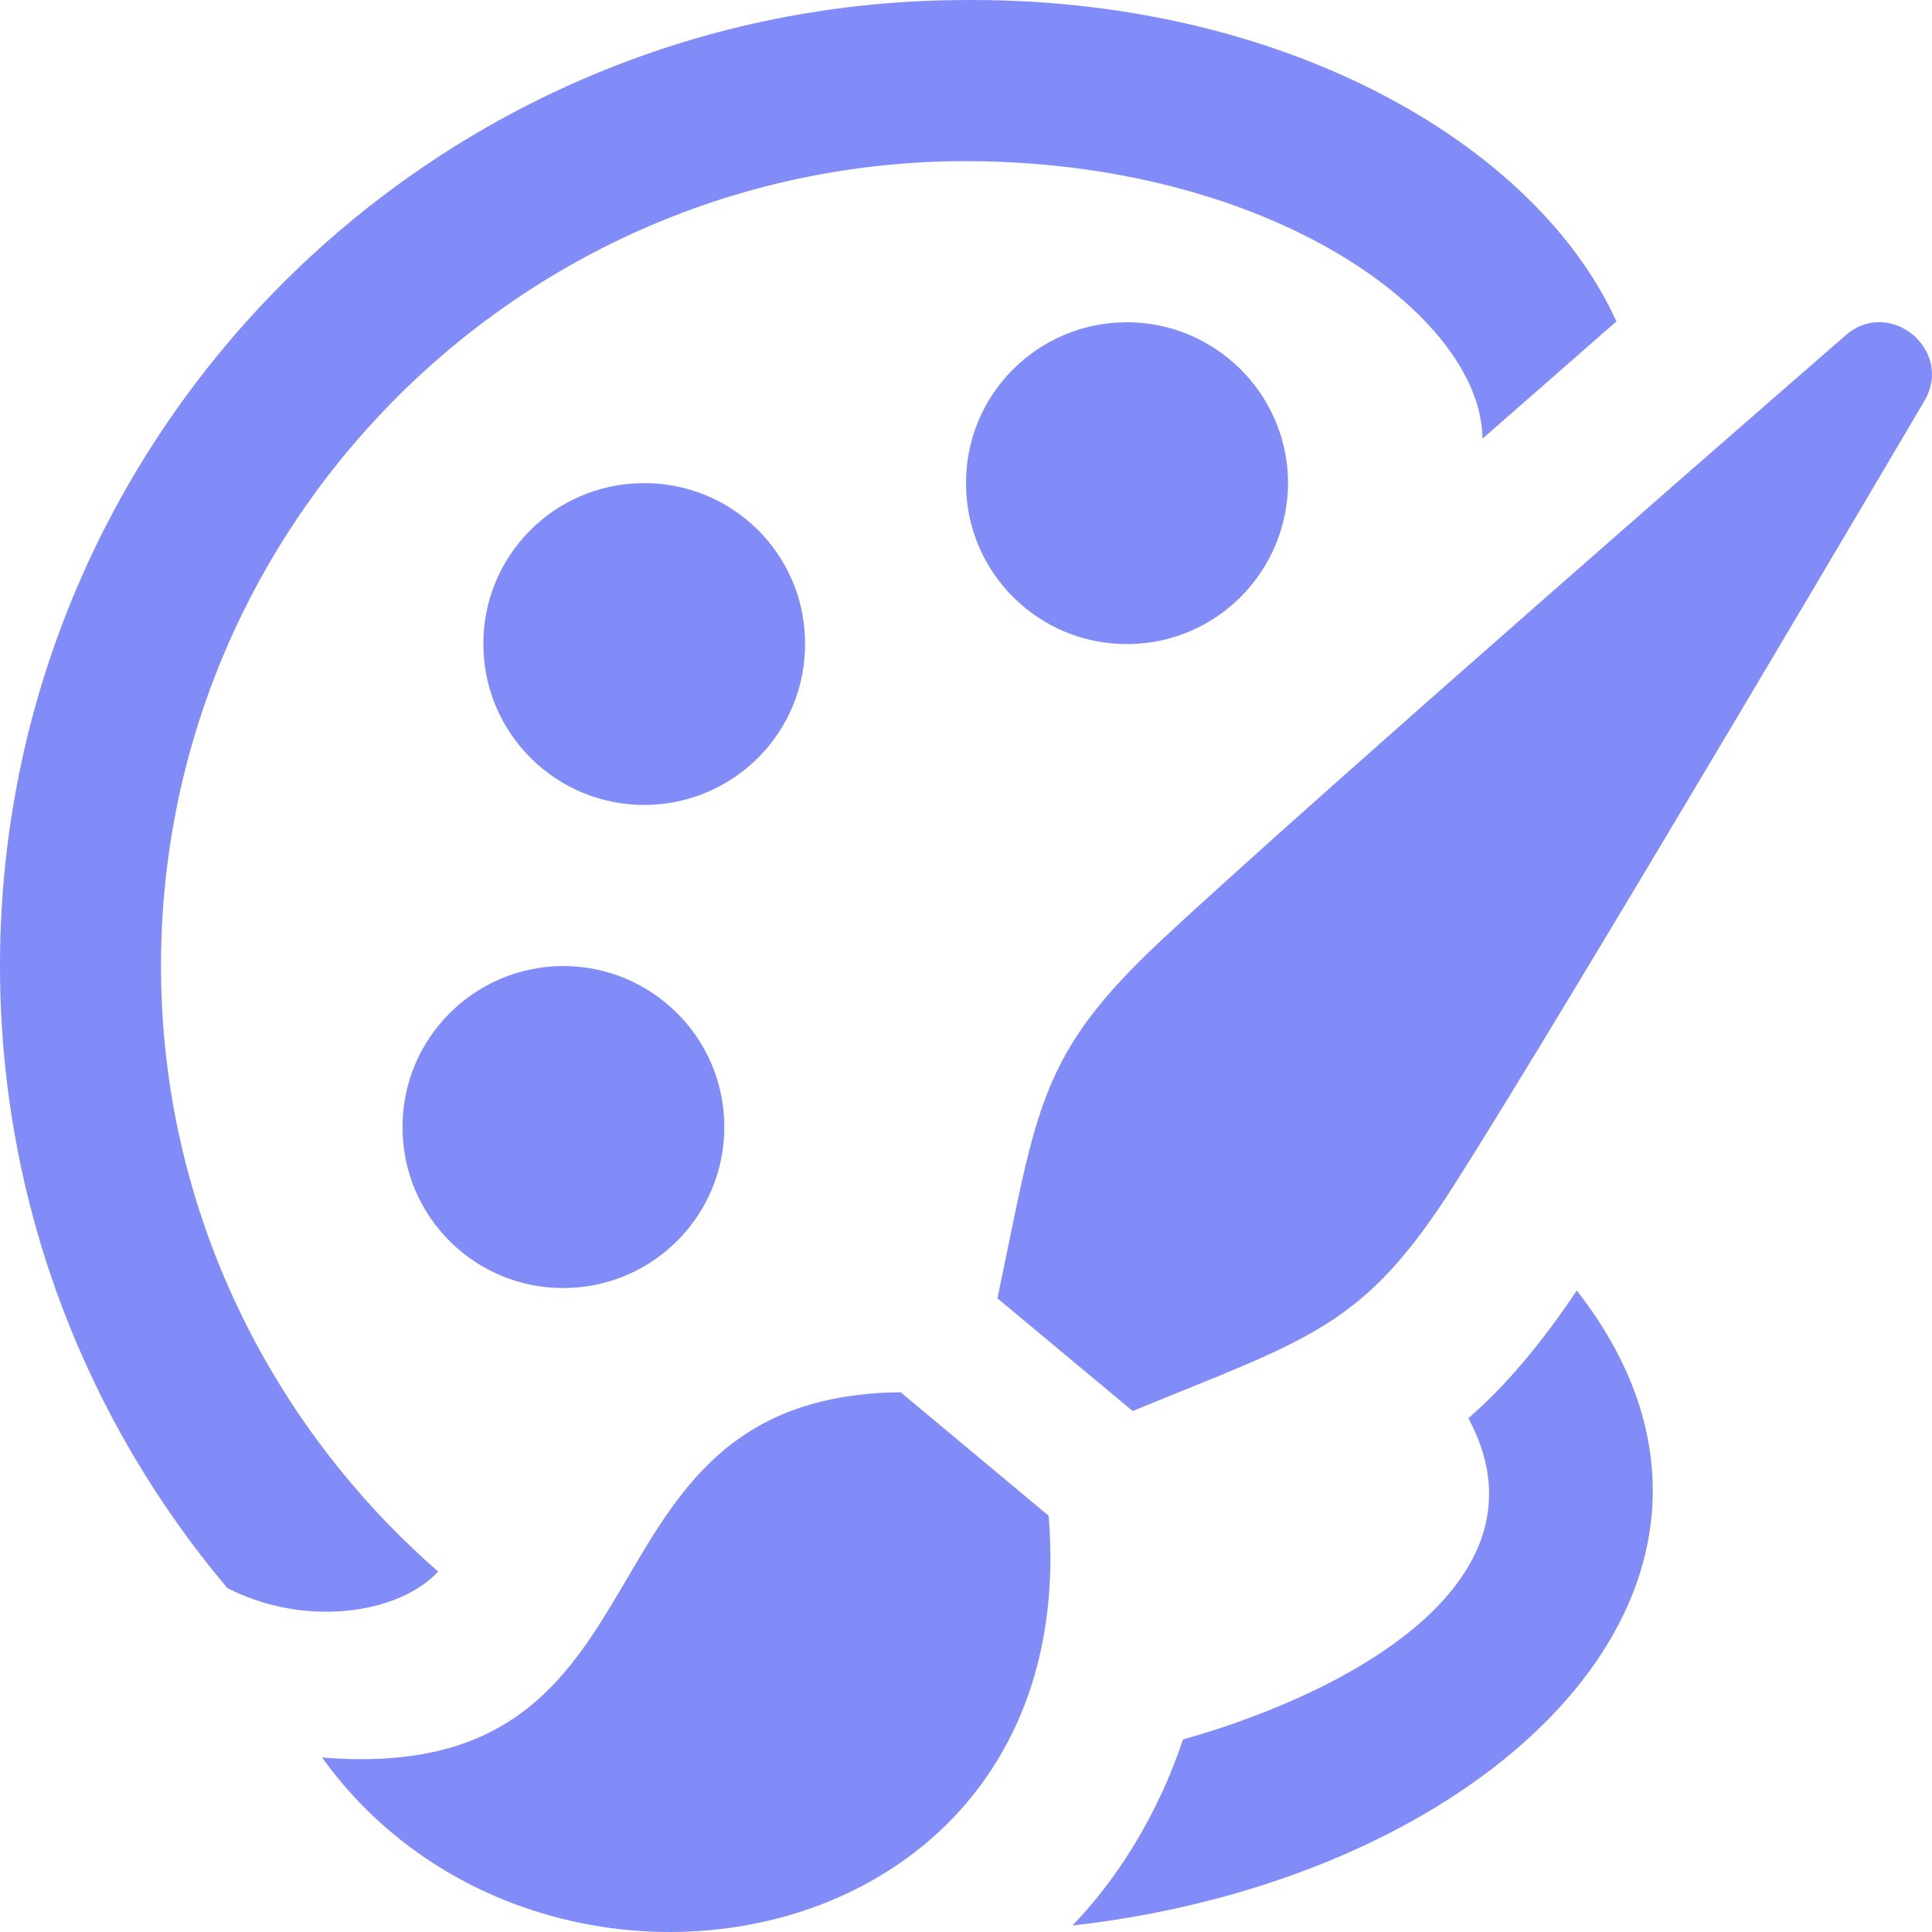
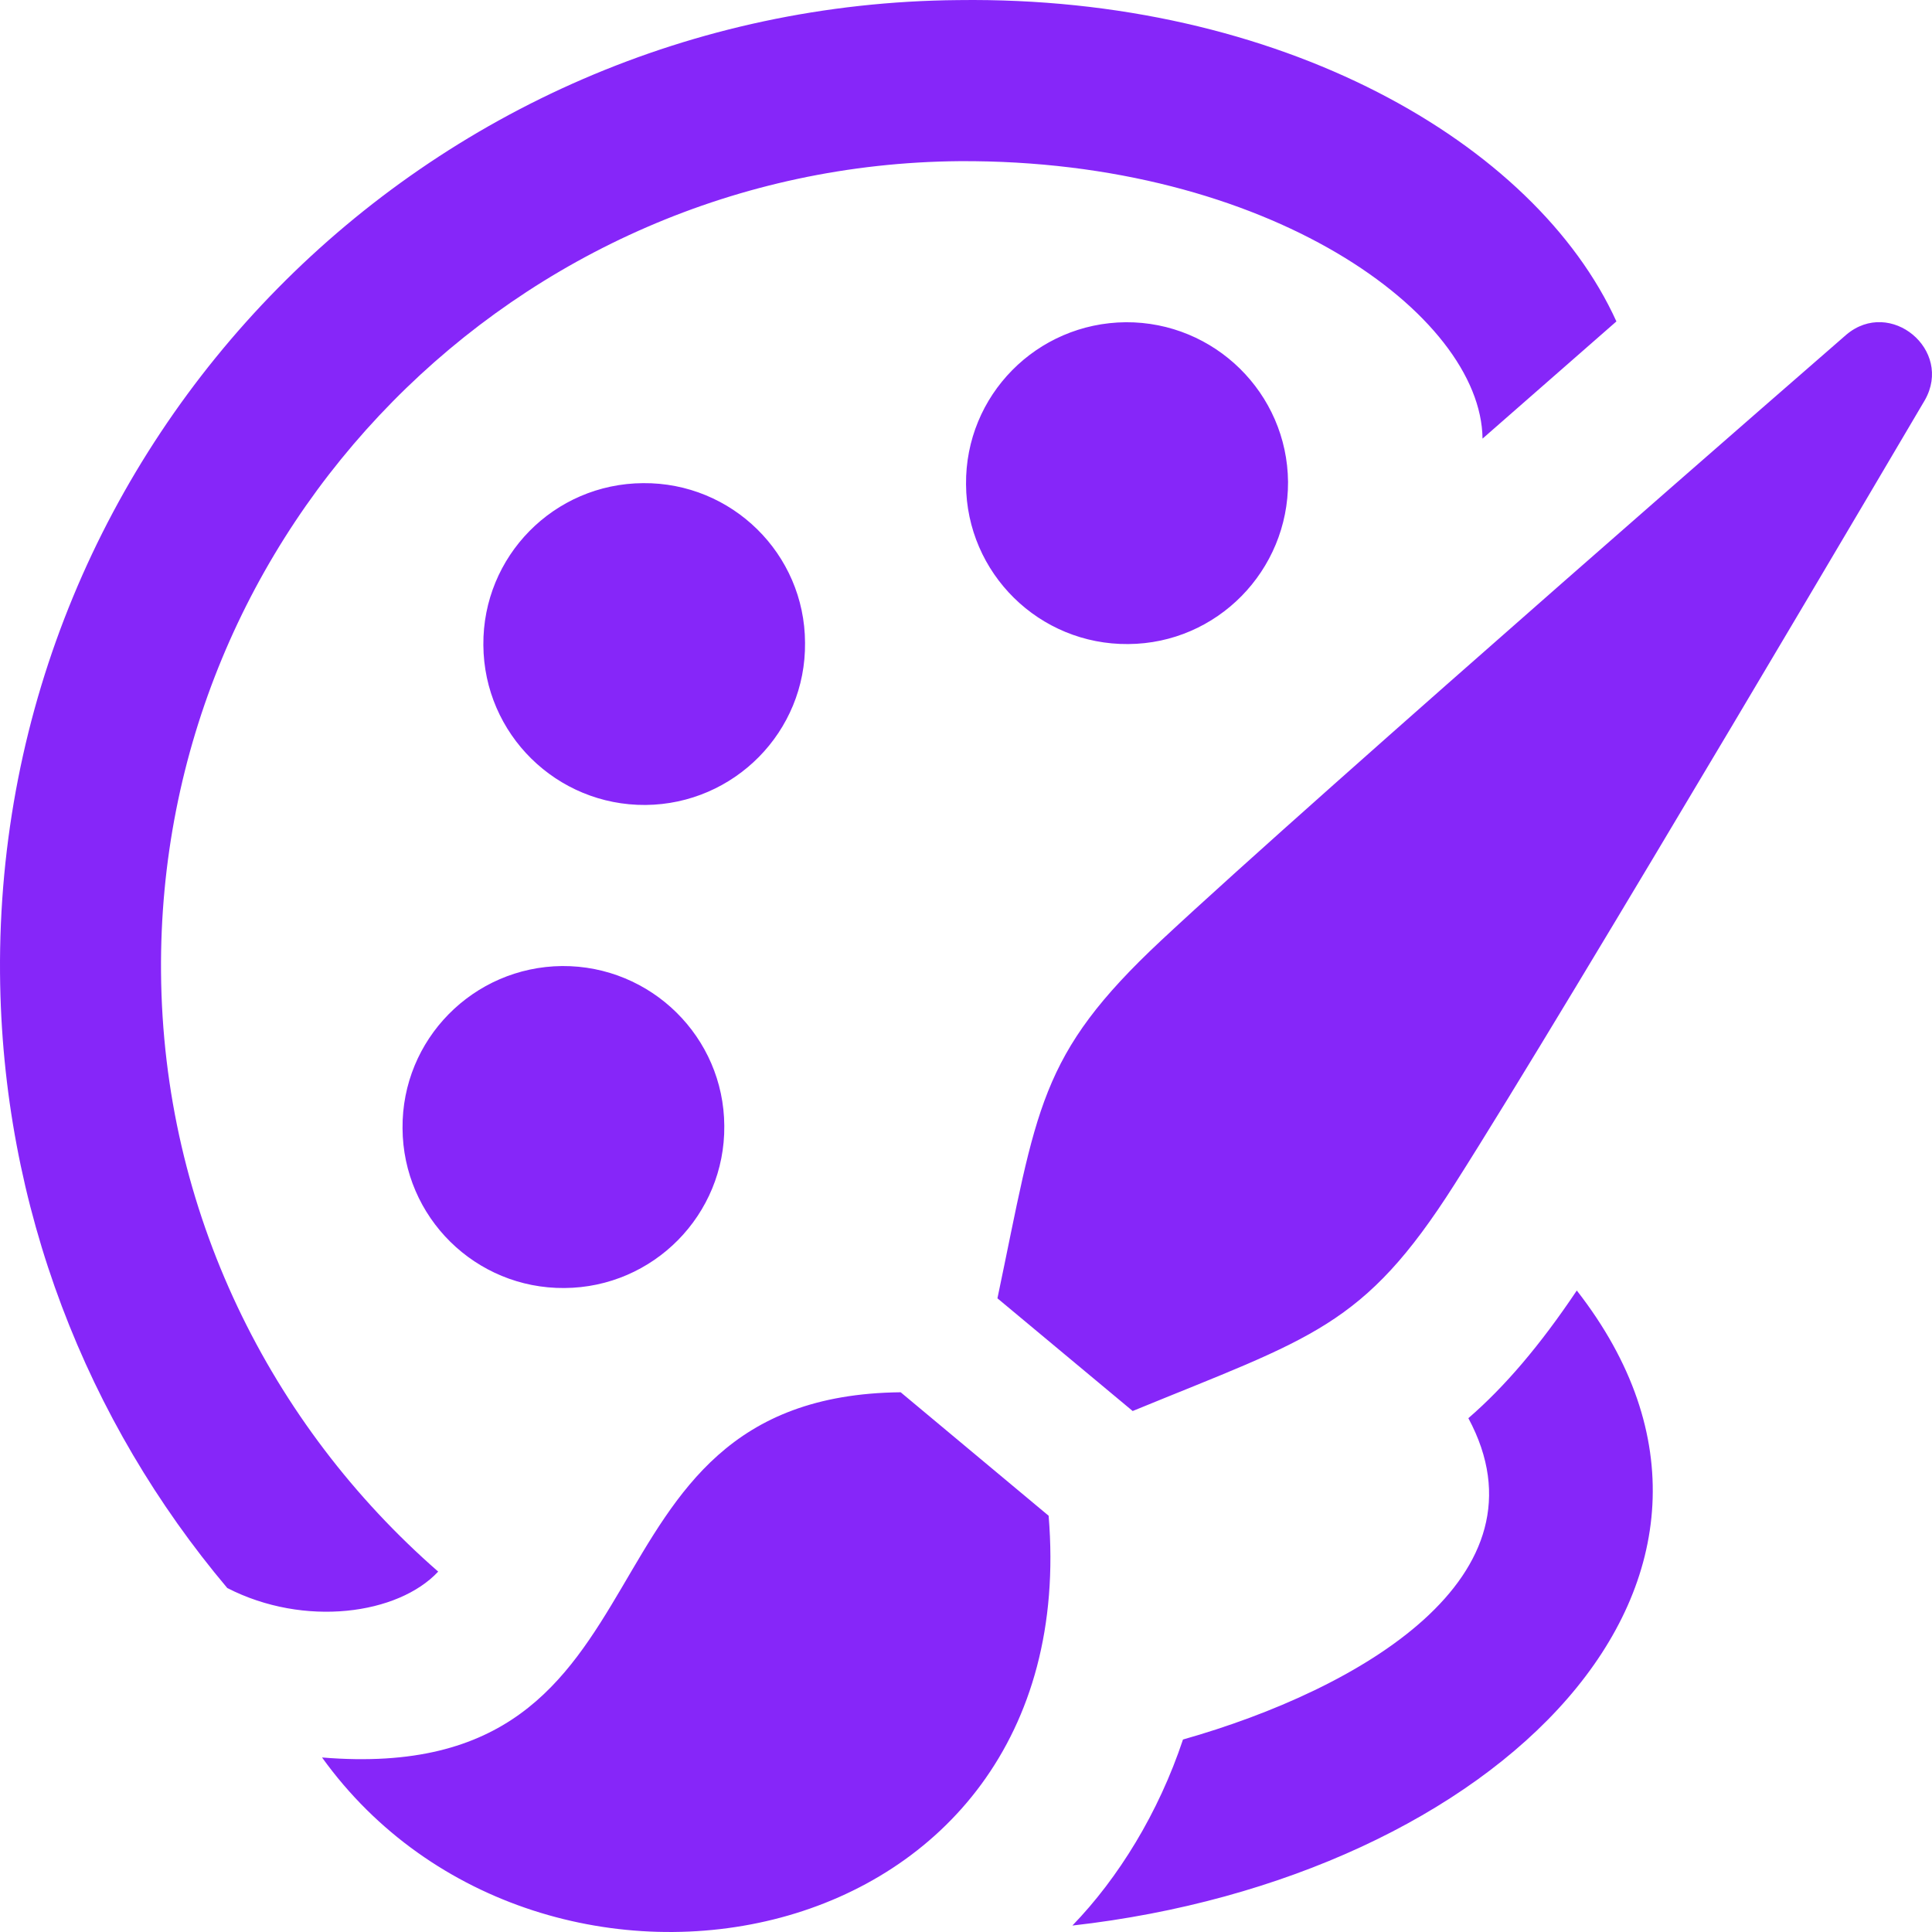
<svg xmlns="http://www.w3.org/2000/svg" width="410" height="410" viewBox="0 0 410 410" fill="none">
-   <path d="M153.707 238.917C153.877 257.776 138.673 273.218 119.779 273.338C100.902 273.492 85.526 258.305 85.424 239.446C85.253 220.57 100.44 205.196 119.283 205.008C138.178 204.889 153.604 220.092 153.707 238.917ZM136.999 170.826C118.139 170.963 102.695 155.794 102.576 136.884C102.422 118.042 117.558 102.65 136.469 102.531C155.295 102.36 170.773 117.512 170.841 136.388C171.046 155.298 155.808 170.655 136.999 170.826ZM273.342 102.258C273.411 121.082 258.292 136.559 239.432 136.679C220.537 136.849 205.128 121.663 205.008 102.804C204.82 83.911 220.008 68.537 238.919 68.383C257.728 68.281 273.172 83.433 273.342 102.258ZM68.34 372.963C146.702 379.454 118.634 296.228 191.137 295.46L222.536 321.664C230.36 416.249 114.654 437.346 68.34 372.963ZM308.62 251.421C332.998 213.174 408.49 84.902 408.49 84.902C414.52 74.259 401.161 63.156 391.833 71.014C391.833 71.014 279.561 168.623 246.436 199.559C220.264 224.021 220.144 235.193 211.671 275.524L240.371 299.44C278.416 283.809 289.367 281.674 308.62 251.421ZM92.992 333.519C57.39 302.429 34.566 257.007 34.173 206.306C33.422 112.182 109.443 34.97 203.642 34.201C269.208 33.842 314.326 66.743 314.616 93.084L343.026 68.212C325.772 30.238 271.583 -0.886 203.351 0.019C90.207 0.959 -0.882 93.392 0.006 206.58C0.399 256.324 18.508 301.729 48.233 337.004C64.599 345.409 84.501 342.624 92.992 333.519ZM311.609 300.96C329.701 334.612 288.53 358.528 251.048 369.153C245.855 384.732 237.33 398.552 227.576 408.631C317.349 398.535 382.369 335.108 334.621 273.867C326.78 285.569 319.297 294.315 311.609 300.96Z" fill="#818cf8" />
+   <path d="M153.707 238.917C153.877 257.776 138.673 273.218 119.779 273.338C100.902 273.492 85.526 258.305 85.424 239.446C85.253 220.57 100.44 205.196 119.283 205.008C138.178 204.889 153.604 220.092 153.707 238.917ZM136.999 170.826C118.139 170.963 102.695 155.794 102.576 136.884C102.422 118.042 117.558 102.65 136.469 102.531C155.295 102.36 170.773 117.512 170.841 136.388C171.046 155.298 155.808 170.655 136.999 170.826ZM273.342 102.258C273.411 121.082 258.292 136.559 239.432 136.679C220.537 136.849 205.128 121.663 205.008 102.804C204.82 83.911 220.008 68.537 238.919 68.383C257.728 68.281 273.172 83.433 273.342 102.258ZM68.34 372.963C146.702 379.454 118.634 296.228 191.137 295.46L222.536 321.664C230.36 416.249 114.654 437.346 68.34 372.963ZM308.62 251.421C332.998 213.174 408.49 84.902 408.49 84.902C414.52 74.259 401.161 63.156 391.833 71.014C391.833 71.014 279.561 168.623 246.436 199.559C220.264 224.021 220.144 235.193 211.671 275.524L240.371 299.44C278.416 283.809 289.367 281.674 308.62 251.421ZM92.992 333.519C57.39 302.429 34.566 257.007 34.173 206.306C33.422 112.182 109.443 34.97 203.642 34.201C269.208 33.842 314.326 66.743 314.616 93.084L343.026 68.212C325.772 30.238 271.583 -0.886 203.351 0.019C90.207 0.959 -0.882 93.392 0.006 206.58C0.399 256.324 18.508 301.729 48.233 337.004C64.599 345.409 84.501 342.624 92.992 333.519ZM311.609 300.96C329.701 334.612 288.53 358.528 251.048 369.153C245.855 384.732 237.33 398.552 227.576 408.631C317.349 398.535 382.369 335.108 334.621 273.867C326.78 285.569 319.297 294.315 311.609 300.96Z" fill="#8626F9" />
</svg>
